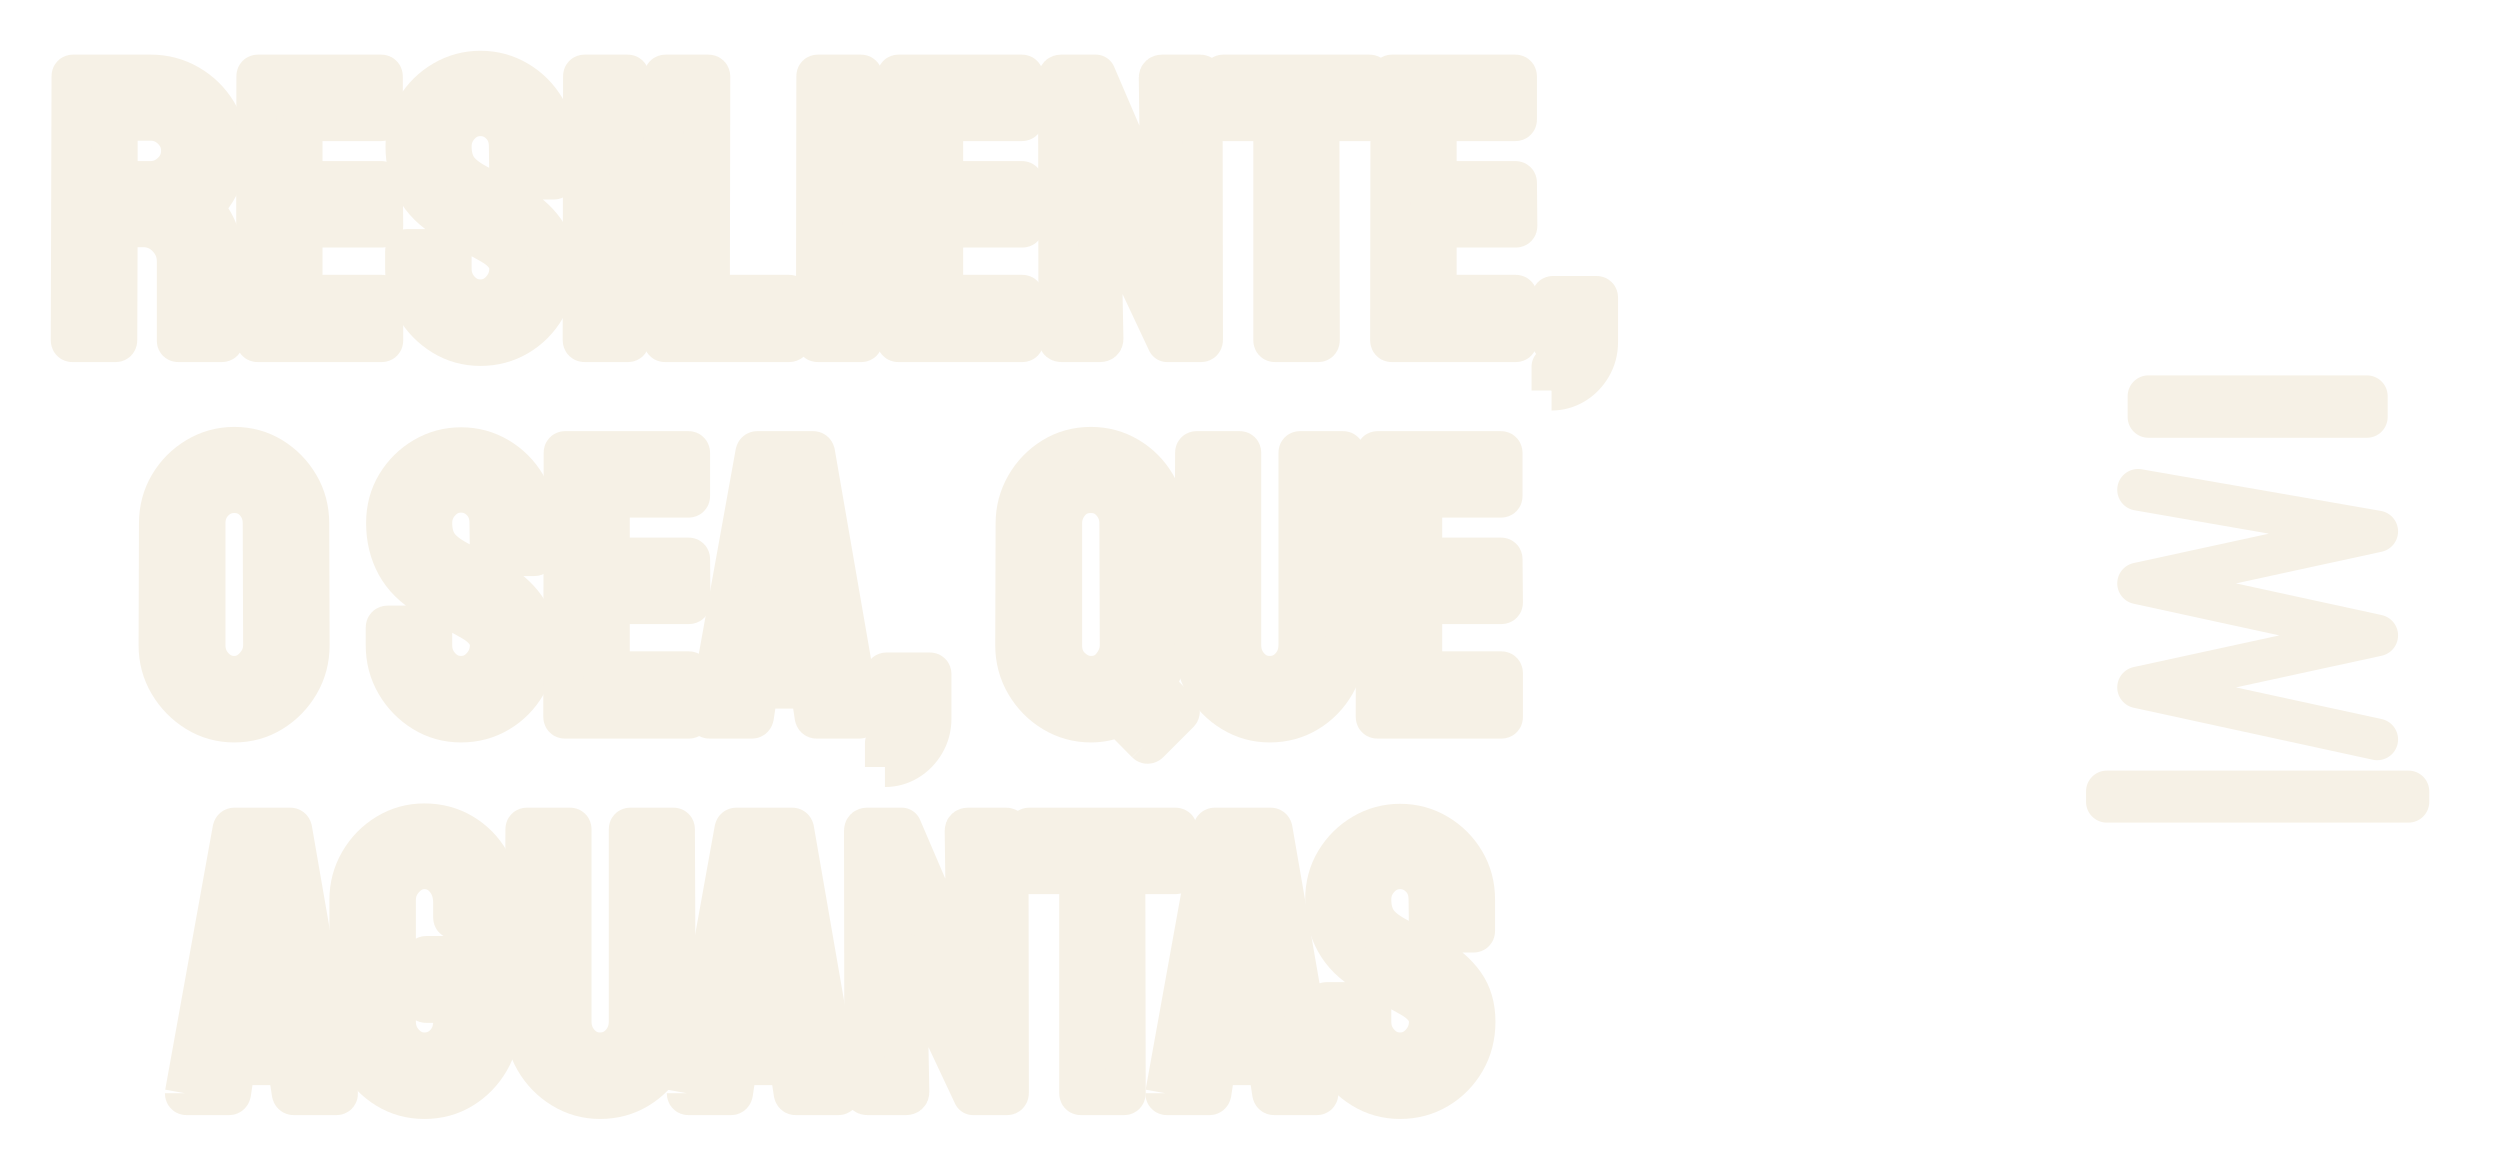
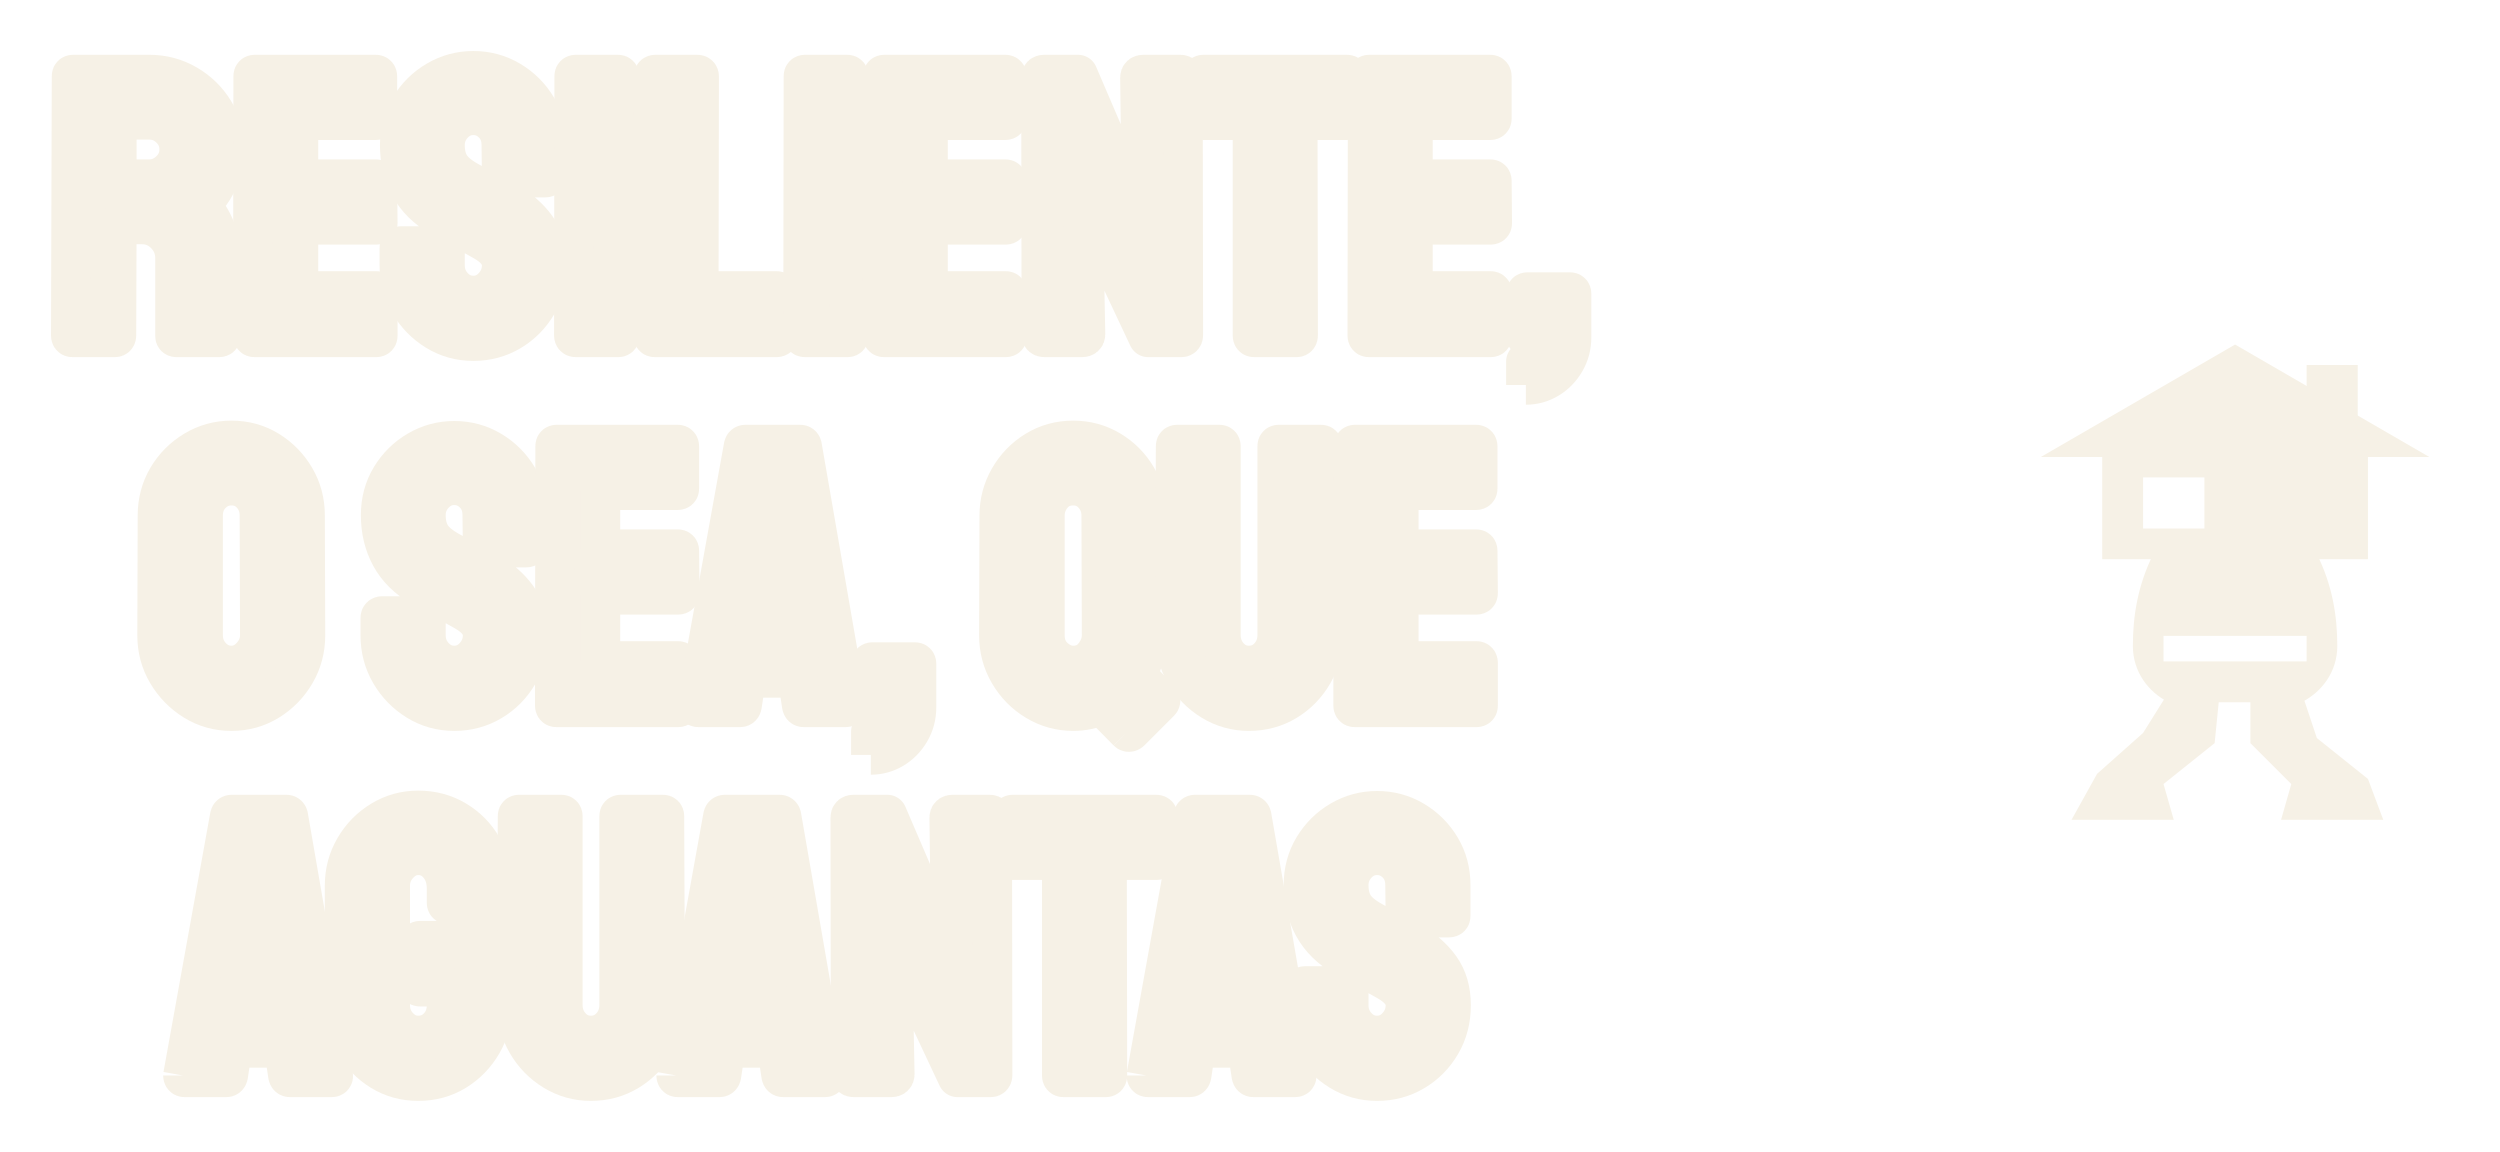
- <svg xmlns="http://www.w3.org/2000/svg" viewBox="339.48 161.82 480.72 224.92">
-   <path fill="#F6F1E6" stroke="#F6F1E6" stroke-width="7.69" stroke-linejoin="round" d="M361.733 227.6L353.382 227.6Q353.087 227.6 353.087 227.231L353.087 227.231L353.235 176.461Q353.235 176.166 353.53 176.166L353.53 176.166L368.458 176.166Q372.449 176.166 375.811 178.124Q379.173 180.082 381.169 183.371Q383.164 186.659 383.164 190.798L383.164 190.798Q383.164 193.532 382.351 195.712Q381.538 197.892 380.43 199.407Q379.321 200.922 378.434 201.661L378.434 201.661Q382.425 206.095 382.425 212.081L382.425 212.081L382.499 227.231Q382.499 227.6 382.129 227.6L382.129 227.6L373.779 227.6Q373.483 227.6 373.483 227.378L373.483 227.378L373.483 212.081Q373.483 209.421 371.599 207.462Q369.714 205.504 366.98 205.504L366.98 205.504L362.103 205.504L362.029 227.231Q362.029 227.6 361.733 227.6L361.733 227.6M362.103 185.034L362.103 196.636L368.458 196.636Q370.749 196.636 372.522 194.936Q374.296 193.236 374.296 190.798L374.296 190.798Q374.296 188.433 372.559 186.733Q370.823 185.034 368.458 185.034L368.458 185.034L362.103 185.034" />
-   <path fill="#F6F1E6" stroke="#F6F1E6" stroke-width="7.69" stroke-linejoin="round" d="M412.872 227.6L389.002 227.6Q388.707 227.6 388.707 227.231L388.707 227.231L388.78 176.461Q388.78 176.166 389.076 176.166L389.076 176.166L412.798 176.166Q413.094 176.166 413.094 176.535L413.094 176.535L413.094 184.812Q413.094 185.107 412.798 185.107L412.798 185.107L397.648 185.107L397.648 196.636L412.798 196.636Q413.094 196.636 413.094 196.931L413.094 196.931L413.167 205.282Q413.167 205.578 412.872 205.578L412.872 205.578L397.648 205.578L397.648 218.51L412.872 218.51Q413.167 218.51 413.167 218.88L413.167 218.88L413.167 227.304Q413.167 227.6 412.872 227.6L412.872 227.6" />
-   <path fill="#F6F1E6" stroke="#F6F1E6" stroke-width="7.69" stroke-linejoin="round" d="M431.864 228.339L431.864 228.339Q427.874 228.339 424.585 226.307Q421.296 224.274 419.338 220.912Q417.38 217.55 417.38 213.485L417.38 213.485L417.38 210.086Q417.38 209.716 417.749 209.716L417.749 209.716L426.026 209.716Q426.322 209.716 426.322 210.086L426.322 210.086L426.322 213.485Q426.322 215.924 427.947 217.66Q429.573 219.397 431.864 219.397L431.864 219.397Q434.155 219.397 435.781 217.623Q437.407 215.85 437.407 213.485L437.407 213.485Q437.407 210.751 433.859 208.755L433.859 208.755Q432.677 208.09 430.164 206.686Q427.652 205.282 425.435 204.026L425.435 204.026Q421.37 201.661 419.412 198.077Q417.454 194.493 417.454 189.985L417.454 189.985Q417.454 185.846 419.449 182.558Q421.444 179.269 424.733 177.348Q428.021 175.427 431.864 175.427L431.864 175.427Q435.781 175.427 439.069 177.385Q442.358 179.343 444.316 182.632Q446.275 185.92 446.275 189.985L446.275 189.985L446.275 196.045Q446.275 196.34 445.979 196.34L445.979 196.34L437.702 196.34Q437.407 196.34 437.407 196.045L437.407 196.045L437.333 189.985Q437.333 187.398 435.707 185.773Q434.081 184.147 431.864 184.147L431.864 184.147Q429.573 184.147 427.947 185.883Q426.322 187.62 426.322 189.985L426.322 189.985Q426.322 192.424 427.356 194.049Q428.391 195.675 431.125 197.153L431.125 197.153Q431.495 197.375 432.566 197.929Q433.638 198.483 434.894 199.185Q436.15 199.887 437.148 200.405Q438.146 200.922 438.367 201.07L438.367 201.07Q442.062 203.139 444.205 206.132Q446.349 209.125 446.349 213.485L446.349 213.485Q446.349 217.697 444.39 221.06Q442.432 224.422 439.143 226.381Q435.855 228.339 431.864 228.339" />
-   <path fill="#F6F1E6" stroke="#F6F1E6" stroke-width="7.69" stroke-linejoin="round" d="M460.242 227.6L451.891 227.6Q451.522 227.6 451.522 227.231L451.522 227.231L451.595 176.461Q451.595 176.166 451.891 176.166L451.891 176.166L460.168 176.166Q460.463 176.166 460.463 176.461L460.463 176.461L460.537 227.231Q460.537 227.6 460.242 227.6L460.242 227.6" />
-   <path fill="#F6F1E6" stroke="#F6F1E6" stroke-width="7.69" stroke-linejoin="round" d="M491.206 227.6L467.336 227.6Q467.041 227.6 467.041 227.231L467.041 227.231L467.114 176.535Q467.114 176.166 467.484 176.166L467.484 176.166L475.687 176.166Q476.056 176.166 476.056 176.535L476.056 176.535L475.982 218.51L491.206 218.51Q491.575 218.51 491.575 218.88L491.575 218.88L491.575 227.231Q491.575 227.6 491.206 227.6L491.206 227.6" />
-   <path fill="#F6F1E6" stroke="#F6F1E6" stroke-width="7.69" stroke-linejoin="round" d="M505.099 227.6L496.748 227.6Q496.379 227.6 496.379 227.231L496.379 227.231L496.453 176.461Q496.453 176.166 496.748 176.166L496.748 176.166L505.025 176.166Q505.321 176.166 505.321 176.461L505.321 176.461L505.395 227.231Q505.395 227.6 505.099 227.6L505.099 227.6" />
-   <path fill="#F6F1E6" stroke="#F6F1E6" stroke-width="7.69" stroke-linejoin="round" d="M536.063 227.6L512.193 227.6Q511.898 227.6 511.898 227.231L511.898 227.231L511.972 176.461Q511.972 176.166 512.267 176.166L512.267 176.166L535.989 176.166Q536.285 176.166 536.285 176.535L536.285 176.535L536.285 184.812Q536.285 185.107 535.989 185.107L535.989 185.107L520.84 185.107L520.84 196.636L535.989 196.636Q536.285 196.636 536.285 196.931L536.285 196.931L536.359 205.282Q536.359 205.578 536.063 205.578L536.063 205.578L520.84 205.578L520.84 218.51L536.063 218.51Q536.359 218.51 536.359 218.88L536.359 218.88L536.359 227.304Q536.359 227.6 536.063 227.6L536.063 227.6" />
-   <path fill="#F6F1E6" stroke="#F6F1E6" stroke-width="7.69" stroke-linejoin="round" d="M550.991 227.6L543.601 227.6Q543.01 227.6 543.01 227.083L543.01 227.083L542.936 176.757Q542.936 176.166 543.527 176.166L543.527 176.166L550.178 176.166L562.667 205.282L562.298 176.757Q562.298 176.166 562.963 176.166L562.963 176.166L570.279 176.166Q570.722 176.166 570.722 176.757L570.722 176.757L570.796 227.157Q570.796 227.6 570.427 227.6L570.427 227.6L563.923 227.6L551.139 200.405L551.656 227.009Q551.656 227.6 550.991 227.6L550.991 227.6" />
-   <path fill="#F6F1E6" stroke="#F6F1E6" stroke-width="7.69" stroke-linejoin="round" d="M592.966 227.6L584.615 227.6Q584.32 227.6 584.32 227.231L584.32 227.231L584.32 185.107L574.713 185.107Q574.343 185.107 574.343 184.738L574.343 184.738L574.417 176.461Q574.417 176.166 574.713 176.166L574.713 176.166L602.795 176.166Q603.164 176.166 603.164 176.461L603.164 176.461L603.164 184.738Q603.164 185.107 602.869 185.107L602.869 185.107L593.188 185.107L593.262 227.231Q593.262 227.6 592.966 227.6L592.966 227.6" />
-   <path fill="#F6F1E6" stroke="#F6F1E6" stroke-width="7.69" stroke-linejoin="round" d="M630.951 227.6L607.081 227.6Q606.785 227.6 606.785 227.231L606.785 227.231L606.859 176.461Q606.859 176.166 607.155 176.166L607.155 176.166L630.877 176.166Q631.172 176.166 631.172 176.535L631.172 176.535L631.172 184.812Q631.172 185.107 630.877 185.107L630.877 185.107L615.727 185.107L615.727 196.636L630.877 196.636Q631.172 196.636 631.172 196.931L631.172 196.931L631.246 205.282Q631.246 205.578 630.951 205.578L630.951 205.578L615.727 205.578L615.727 218.51L630.951 218.51Q631.246 218.51 631.246 218.88L631.246 218.88L631.246 227.304Q631.246 227.6 630.951 227.6L630.951 227.6" />
-   <path fill="#F6F1E6" stroke="#F6F1E6" stroke-width="7.69" stroke-linejoin="round" d="M637.823 236.911L637.823 236.911L637.823 232.33Q639.671 232.33 640.964 230.925Q642.257 229.521 642.257 227.6L642.257 227.6L638.119 227.6Q637.823 227.6 637.823 227.304L637.823 227.304L637.823 219.028Q637.823 218.732 638.119 218.732L638.119 218.732L646.47 218.732Q646.765 218.732 646.765 219.028L646.765 219.028L646.765 227.6Q646.765 230.186 645.509 232.33Q644.253 234.473 642.221 235.692Q640.188 236.911 637.823 236.911" />
-   <path fill="#F6F1E6" stroke="#F6F1E6" stroke-width="7.69" stroke-linejoin="round" d="M384.531 300.739L384.531 300.739Q380.541 300.739 377.252 298.707Q373.964 296.675 371.968 293.312Q369.973 289.95 369.973 285.885L369.973 285.885L370.047 262.459Q370.047 258.394 372.005 255.069Q373.964 251.743 377.289 249.748Q380.615 247.753 384.531 247.753L384.531 247.753Q388.522 247.753 391.773 249.748Q395.025 251.743 396.983 255.069Q398.942 258.394 398.942 262.459L398.942 262.459L399.016 285.885Q399.016 289.95 397.057 293.312Q395.099 296.675 391.81 298.707Q388.522 300.739 384.531 300.739M384.531 291.797L384.531 291.797Q386.748 291.797 388.411 289.987Q390.074 288.176 390.074 285.885L390.074 285.885L390 262.459Q390 260.02 388.448 258.32Q386.896 256.621 384.531 256.621L384.531 256.621Q382.24 256.621 380.615 258.283Q378.989 259.946 378.989 262.459L378.989 262.459L378.989 285.885Q378.989 288.324 380.615 290.06Q382.24 291.797 384.531 291.797" />
-   <path fill="#F6F1E6" stroke="#F6F1E6" stroke-width="7.69" stroke-linejoin="round" d="M428.132 300.739L428.132 300.739Q424.142 300.739 420.853 298.707Q417.565 296.675 415.606 293.312Q413.648 289.95 413.648 285.885L413.648 285.885L413.648 282.486Q413.648 282.116 414.017 282.116L414.017 282.116L422.294 282.116Q422.59 282.116 422.59 282.486L422.59 282.486L422.59 285.885Q422.59 288.324 424.216 290.06Q425.841 291.797 428.132 291.797L428.132 291.797Q430.423 291.797 432.049 290.024Q433.675 288.25 433.675 285.885L433.675 285.885Q433.675 283.151 430.128 281.156L430.128 281.156Q428.945 280.49 426.433 279.086Q423.92 277.682 421.703 276.426L421.703 276.426Q417.638 274.061 415.68 270.477Q413.722 266.893 413.722 262.385L413.722 262.385Q413.722 258.246 415.717 254.958Q417.712 251.669 421.001 249.748Q424.289 247.827 428.132 247.827L428.132 247.827Q432.049 247.827 435.338 249.785Q438.626 251.743 440.584 255.032Q442.543 258.32 442.543 262.385L442.543 262.385L442.543 268.445Q442.543 268.74 442.247 268.74L442.247 268.74L433.97 268.74Q433.675 268.74 433.675 268.445L433.675 268.445L433.601 262.385Q433.601 259.798 431.975 258.173Q430.349 256.547 428.132 256.547L428.132 256.547Q425.841 256.547 424.216 258.283Q422.59 260.02 422.59 262.385L422.59 262.385Q422.59 264.824 423.624 266.449Q424.659 268.075 427.393 269.553L427.393 269.553Q427.763 269.775 428.834 270.329Q429.906 270.883 431.162 271.585Q432.418 272.288 433.416 272.805Q434.414 273.322 434.635 273.47L434.635 273.47Q438.33 275.539 440.474 278.532Q442.617 281.525 442.617 285.885L442.617 285.885Q442.617 290.097 440.658 293.46Q438.7 296.822 435.411 298.781Q432.123 300.739 428.132 300.739" />
-   <path fill="#F6F1E6" stroke="#F6F1E6" stroke-width="7.69" stroke-linejoin="round" d="M471.955 300L448.085 300Q447.79 300 447.79 299.63L447.79 299.63L447.864 248.861Q447.864 248.566 448.159 248.566L448.159 248.566L471.881 248.566Q472.177 248.566 472.177 248.935L472.177 248.935L472.177 257.212Q472.177 257.507 471.881 257.507L471.881 257.507L456.732 257.507L456.732 269.036L471.881 269.036Q472.177 269.036 472.177 269.332L472.177 269.332L472.251 277.682Q472.251 277.978 471.955 277.978L471.955 277.978L456.732 277.978L456.732 290.91L471.955 290.91Q472.251 290.91 472.251 291.28L472.251 291.28L472.251 299.704Q472.251 300 471.955 300L471.955 300" />
-   <path fill="#F6F1E6" stroke="#F6F1E6" stroke-width="7.69" stroke-linejoin="round" d="M475.576 299.63L475.576 299.63L484.74 248.861Q484.814 248.566 485.109 248.566L485.109 248.566L495.825 248.566Q496.12 248.566 496.194 248.861L496.194 248.861L504.988 299.63Q505.062 300 504.693 300L504.693 300L496.49 300Q496.194 300 496.12 299.63L496.12 299.63L495.307 294.236L485.257 294.236L484.444 299.63Q484.37 300 484.075 300L484.075 300L475.872 300Q475.576 300 475.576 299.63M490.06 265.563L486.735 286.329L493.829 286.329L490.799 265.563L490.356 262.828L490.06 265.563" />
-   <path fill="#F6F1E6" stroke="#F6F1E6" stroke-width="7.69" stroke-linejoin="round" d="M509.644 309.311L509.644 309.311L509.644 304.73Q511.491 304.73 512.785 303.325Q514.078 301.921 514.078 300L514.078 300L509.94 300Q509.644 300 509.644 299.704L509.644 299.704L509.644 291.428Q509.644 291.132 509.94 291.132L509.94 291.132L518.29 291.132Q518.586 291.132 518.586 291.428L518.586 291.428L518.586 300Q518.586 302.587 517.33 304.73Q516.073 306.873 514.041 308.092Q512.009 309.311 509.644 309.311" />
-   <path fill="#F6F1E6" stroke="#F6F1E6" stroke-width="7.69" stroke-linejoin="round" d="M559.896 304.73L559.896 304.73L554.797 299.557Q552.136 300.739 549.254 300.739L549.254 300.739Q545.338 300.739 542.012 298.744Q538.687 296.748 536.691 293.349Q534.696 289.95 534.696 285.885L534.696 285.885L534.77 262.459Q534.77 258.542 536.691 255.18Q538.613 251.817 541.901 249.785Q545.19 247.753 549.254 247.753L549.254 247.753Q553.171 247.753 556.46 249.711Q559.748 251.669 561.707 254.995Q563.665 258.32 563.665 262.459L563.665 262.459L563.739 285.885Q563.739 288.028 563.148 290.024Q562.556 292.019 561.596 293.719L561.596 293.719L566.177 298.374Q566.473 298.67 566.251 298.892L566.251 298.892L560.413 304.73Q560.118 304.951 559.896 304.73M549.254 291.797L549.254 291.797Q551.767 291.797 553.282 289.913Q554.797 288.028 554.797 285.885L554.797 285.885L554.723 262.459Q554.723 260.094 553.171 258.357Q551.619 256.621 549.254 256.621L549.254 256.621Q546.742 256.621 545.227 258.394Q543.712 260.168 543.712 262.459L543.712 262.459L543.712 285.885Q543.712 288.546 545.448 290.171Q547.185 291.797 549.254 291.797" />
-   <path fill="#F6F1E6" stroke="#F6F1E6" stroke-width="7.69" stroke-linejoin="round" d="M583.618 300.739L583.618 300.739Q579.701 300.739 576.376 298.707Q573.05 296.675 571.092 293.275Q569.133 289.876 569.133 285.811L569.133 285.811L569.281 248.861Q569.281 248.566 569.577 248.566L569.577 248.566L577.854 248.566Q578.149 248.566 578.149 248.861L578.149 248.861L578.149 285.811Q578.149 288.324 579.738 290.06Q581.327 291.797 583.618 291.797L583.618 291.797Q585.983 291.797 587.572 290.06Q589.16 288.324 589.16 285.811L589.16 285.811L589.16 248.861Q589.16 248.566 589.456 248.566L589.456 248.566L597.733 248.566Q598.028 248.566 598.028 248.861L598.028 248.861L598.176 285.811Q598.176 289.95 596.218 293.349Q594.259 296.748 590.971 298.744Q587.682 300.739 583.618 300.739" />
-   <path fill="#F6F1E6" stroke="#F6F1E6" stroke-width="7.69" stroke-linejoin="round" d="M628.18 300L604.31 300Q604.014 300 604.014 299.63L604.014 299.63L604.088 248.861Q604.088 248.566 604.384 248.566L604.384 248.566L628.106 248.566Q628.401 248.566 628.401 248.935L628.401 248.935L628.401 257.212Q628.401 257.507 628.106 257.507L628.106 257.507L612.956 257.507L612.956 269.036L628.106 269.036Q628.401 269.036 628.401 269.332L628.401 269.332L628.475 277.682Q628.475 277.978 628.18 277.978L628.18 277.978L612.956 277.978L612.956 290.91L628.18 290.91Q628.475 290.91 628.475 291.28L628.475 291.28L628.475 299.704Q628.475 300 628.18 300L628.18 300" />
-   <path fill="#F6F1E6" stroke="#F6F1E6" stroke-width="7.69" stroke-linejoin="round" d="M375.035 372.03L375.035 372.03L384.199 321.261Q384.273 320.966 384.568 320.966L384.568 320.966L395.284 320.966Q395.579 320.966 395.653 321.261L395.653 321.261L404.447 372.03Q404.521 372.4 404.152 372.4L404.152 372.4L395.949 372.4Q395.653 372.4 395.579 372.03L395.579 372.03L394.766 366.636L384.716 366.636L383.903 372.03Q383.829 372.4 383.534 372.4L383.534 372.4L375.331 372.4Q375.035 372.4 375.035 372.03M389.519 337.963L386.194 358.728L393.288 358.728L390.259 337.963L389.815 335.228L389.519 337.963" />
-   <path fill="#F6F1E6" stroke="#F6F1E6" stroke-width="7.69" stroke-linejoin="round" d="M421.075 373.139L421.075 373.139Q417.084 373.139 413.833 371.144Q410.581 369.148 408.623 365.786Q406.664 362.423 406.664 358.285L406.664 358.285L406.664 334.859Q406.664 330.868 408.623 327.506Q410.581 324.143 413.87 322.148Q417.158 320.153 421.075 320.153L421.075 320.153Q425.139 320.153 428.428 322.111Q431.716 324.069 433.638 327.395Q435.559 330.72 435.559 334.859L435.559 334.859L435.559 338.258Q435.559 338.554 435.19 338.554L435.19 338.554L426.913 338.554Q426.617 338.554 426.617 338.258L426.617 338.258L426.617 335.45Q426.617 332.642 425.028 330.794Q423.44 328.947 421.075 328.947L421.075 328.947Q418.932 328.947 417.269 330.72Q415.606 332.494 415.606 334.859L415.606 334.859L415.606 358.285Q415.606 360.724 417.232 362.46Q418.858 364.197 421.075 364.197L421.075 364.197Q423.44 364.197 425.028 362.497Q426.617 360.798 426.617 358.285L426.617 358.285L426.617 354.664L421.444 354.664Q421.075 354.664 421.075 354.294L421.075 354.294L421.075 346.018Q421.075 345.648 421.444 345.648L421.444 345.648L435.264 345.648Q435.559 345.648 435.559 346.018L435.559 346.018L435.559 358.285Q435.559 362.423 433.601 365.786Q431.642 369.148 428.391 371.144Q425.139 373.139 421.075 373.139" />
-   <path fill="#F6F1E6" stroke="#F6F1E6" stroke-width="7.69" stroke-linejoin="round" d="M454.847 373.139L454.847 373.139Q450.93 373.139 447.605 371.107Q444.279 369.075 442.321 365.675Q440.363 362.276 440.363 358.211L440.363 358.211L440.51 321.261Q440.51 320.966 440.806 320.966L440.806 320.966L449.083 320.966Q449.378 320.966 449.378 321.261L449.378 321.261L449.378 358.211Q449.378 360.724 450.967 362.46Q452.556 364.197 454.847 364.197L454.847 364.197Q457.212 364.197 458.801 362.46Q460.39 360.724 460.39 358.211L460.39 358.211L460.39 321.261Q460.39 320.966 460.685 320.966L460.685 320.966L468.962 320.966Q469.258 320.966 469.258 321.261L469.258 321.261L469.405 358.211Q469.405 362.35 467.447 365.749Q465.489 369.148 462.2 371.144Q458.912 373.139 454.847 373.139" />
-   <path fill="#F6F1E6" stroke="#F6F1E6" stroke-width="7.69" stroke-linejoin="round" d="M471.549 372.03L471.549 372.03L480.712 321.261Q480.786 320.966 481.082 320.966L481.082 320.966L491.797 320.966Q492.093 320.966 492.167 321.261L492.167 321.261L500.961 372.03Q501.035 372.4 500.665 372.4L500.665 372.4L492.462 372.4Q492.167 372.4 492.093 372.03L492.093 372.03L491.28 366.636L481.229 366.636L480.417 372.03Q480.343 372.4 480.047 372.4L480.047 372.4L471.844 372.4Q471.549 372.4 471.549 372.03M486.033 337.963L482.707 358.728L489.802 358.728L486.772 337.963L486.329 335.228L486.033 337.963" />
-   <path fill="#F6F1E6" stroke="#F6F1E6" stroke-width="7.69" stroke-linejoin="round" d="M513.672 372.4L506.282 372.4Q505.69 372.4 505.69 371.883L505.69 371.883L505.616 321.557Q505.616 320.966 506.208 320.966L506.208 320.966L512.859 320.966L525.348 350.082L524.978 321.557Q524.978 320.966 525.643 320.966L525.643 320.966L532.959 320.966Q533.403 320.966 533.403 321.557L533.403 321.557L533.477 371.957Q533.477 372.4 533.107 372.4L533.107 372.4L526.604 372.4L513.819 345.205L514.337 371.809Q514.337 372.4 513.672 372.4L513.672 372.4" />
-   <path fill="#F6F1E6" stroke="#F6F1E6" stroke-width="7.69" stroke-linejoin="round" d="M555.647 372.4L547.296 372.4Q547 372.4 547 372.03L547 372.03L547 329.907L537.393 329.907Q537.024 329.907 537.024 329.538L537.024 329.538L537.098 321.261Q537.098 320.966 537.393 320.966L537.393 320.966L565.475 320.966Q565.845 320.966 565.845 321.261L565.845 321.261L565.845 329.538Q565.845 329.907 565.549 329.907L565.549 329.907L555.868 329.907L555.942 372.03Q555.942 372.4 555.647 372.4L555.647 372.4" />
-   <path fill="#F6F1E6" stroke="#F6F1E6" stroke-width="7.69" stroke-linejoin="round" d="M563.554 372.03L563.554 372.03L572.718 321.261Q572.791 320.966 573.087 320.966L573.087 320.966L583.803 320.966Q584.098 320.966 584.172 321.261L584.172 321.261L592.966 372.03Q593.04 372.4 592.671 372.4L592.671 372.4L584.468 372.4Q584.172 372.4 584.098 372.03L584.098 372.03L583.285 366.636L573.235 366.636L572.422 372.03Q572.348 372.4 572.053 372.4L572.053 372.4L563.85 372.4Q563.554 372.4 563.554 372.03M578.038 337.963L574.713 358.728L581.807 358.728L578.777 337.963L578.334 335.228L578.038 337.963" />
-   <path fill="#F6F1E6" stroke="#F6F1E6" stroke-width="7.69" stroke-linejoin="round" d="M608.707 373.139L608.707 373.139Q604.716 373.139 601.428 371.107Q598.139 369.075 596.181 365.712Q594.222 362.35 594.222 358.285L594.222 358.285L594.222 354.886Q594.222 354.516 594.592 354.516L594.592 354.516L602.869 354.516Q603.164 354.516 603.164 354.886L603.164 354.886L603.164 358.285Q603.164 360.724 604.79 362.46Q606.416 364.197 608.707 364.197L608.707 364.197Q610.998 364.197 612.624 362.423Q614.249 360.65 614.249 358.285L614.249 358.285Q614.249 355.551 610.702 353.555L610.702 353.555Q609.52 352.89 607.007 351.486Q604.495 350.082 602.278 348.826L602.278 348.826Q598.213 346.461 596.255 342.877Q594.296 339.293 594.296 334.785L594.296 334.785Q594.296 330.646 596.292 327.358Q598.287 324.069 601.576 322.148Q604.864 320.227 608.707 320.227L608.707 320.227Q612.624 320.227 615.912 322.185Q619.201 324.143 621.159 327.432Q623.117 330.72 623.117 334.785L623.117 334.785L623.117 340.845Q623.117 341.14 622.822 341.14L622.822 341.14L614.545 341.14Q614.249 341.14 614.249 340.845L614.249 340.845L614.176 334.785Q614.176 332.198 612.55 330.573Q610.924 328.947 608.707 328.947L608.707 328.947Q606.416 328.947 604.79 330.683Q603.164 332.42 603.164 334.785L603.164 334.785Q603.164 337.224 604.199 338.849Q605.234 340.475 607.968 341.953L607.968 341.953Q608.337 342.175 609.409 342.729Q610.481 343.283 611.737 343.985Q612.993 344.688 613.991 345.205Q614.988 345.722 615.21 345.87L615.21 345.87Q618.905 347.939 621.048 350.932Q623.191 353.925 623.191 358.285L623.191 358.285Q623.191 362.497 621.233 365.86Q619.275 369.222 615.986 371.181Q612.697 373.139 608.707 373.139" />
-   <g transform="translate(734.6 232.0)">
-     <rect x="14" y="2" width="50" height="12" rx="4" fill="#F6F1E6" />
-     <g fill="none" stroke="#F6F1E6" stroke-width="8" stroke-linecap="round">
-       <path d="M16 24 l46 8 M62 32 l-46 10 M16 42 l46 10 M62 52 l-46 10 M16 62 l46 10" />
-     </g>
-     <rect x="6" y="78" width="66" height="10" rx="4" fill="#F6F1E6" />
+ <svg xmlns="http://www.w3.org/2000/svg" viewBox="339.24 161.58 489.2 225.4">
+   <path fill="#F6F1E6" stroke="#F6F1E6" stroke-width="7.73" stroke-linejoin="round" d="M361.733 227.6L353.382 227.6Q353.087 227.6 353.087 227.231L353.087 227.231L353.235 176.461Q353.235 176.166 353.53 176.166L353.53 176.166L368.458 176.166Q372.449 176.166 375.811 178.124Q379.173 180.082 381.169 183.371Q383.164 186.659 383.164 190.798L383.164 190.798Q383.164 193.532 382.351 195.712Q381.538 197.892 380.43 199.407Q379.321 200.922 378.434 201.661L378.434 201.661Q382.425 206.095 382.425 212.081L382.425 212.081L382.499 227.231Q382.499 227.6 382.129 227.6L382.129 227.6L373.779 227.6Q373.483 227.6 373.483 227.378L373.483 227.378L373.483 212.081Q373.483 209.421 371.599 207.462Q369.714 205.504 366.98 205.504L366.98 205.504L362.103 205.504L362.029 227.231Q362.029 227.6 361.733 227.6L361.733 227.6M362.103 185.034L362.103 196.636L368.458 196.636Q370.749 196.636 372.522 194.936Q374.296 193.236 374.296 190.798L374.296 190.798Q374.296 188.433 372.559 186.733Q370.823 185.034 368.458 185.034L368.458 185.034L362.103 185.034" />
+   <path fill="#F6F1E6" stroke="#F6F1E6" stroke-width="7.73" stroke-linejoin="round" d="M412.872 227.6L389.002 227.6Q388.707 227.6 388.707 227.231L388.707 227.231L388.78 176.461Q388.78 176.166 389.076 176.166L389.076 176.166L412.798 176.166Q413.094 176.166 413.094 176.535L413.094 176.535L413.094 184.812Q413.094 185.107 412.798 185.107L412.798 185.107L397.648 185.107L397.648 196.636L412.798 196.636Q413.094 196.636 413.094 196.931L413.094 196.931L413.167 205.282Q413.167 205.578 412.872 205.578L412.872 205.578L397.648 205.578L397.648 218.51L412.872 218.51Q413.167 218.51 413.167 218.88L413.167 218.88L413.167 227.304Q413.167 227.6 412.872 227.6L412.872 227.6" />
+   <path fill="#F6F1E6" stroke="#F6F1E6" stroke-width="7.73" stroke-linejoin="round" d="M431.864 228.339L431.864 228.339Q427.874 228.339 424.585 226.307Q421.296 224.274 419.338 220.912Q417.38 217.55 417.38 213.485L417.38 213.485L417.38 210.086Q417.38 209.716 417.749 209.716L417.749 209.716L426.026 209.716Q426.322 209.716 426.322 210.086L426.322 210.086L426.322 213.485Q426.322 215.924 427.947 217.66Q429.573 219.397 431.864 219.397L431.864 219.397Q434.155 219.397 435.781 217.623Q437.407 215.85 437.407 213.485L437.407 213.485Q437.407 210.751 433.859 208.755L433.859 208.755Q432.677 208.09 430.164 206.686Q427.652 205.282 425.435 204.026L425.435 204.026Q421.37 201.661 419.412 198.077Q417.454 194.493 417.454 189.985L417.454 189.985Q417.454 185.846 419.449 182.558Q421.444 179.269 424.733 177.348Q428.021 175.427 431.864 175.427L431.864 175.427Q435.781 175.427 439.069 177.385Q442.358 179.343 444.316 182.632Q446.275 185.92 446.275 189.985L446.275 189.985L446.275 196.045Q446.275 196.34 445.979 196.34L445.979 196.34L437.702 196.34Q437.407 196.34 437.407 196.045L437.407 196.045L437.333 189.985Q437.333 187.398 435.707 185.773Q434.081 184.147 431.864 184.147L431.864 184.147Q429.573 184.147 427.947 185.883Q426.322 187.62 426.322 189.985L426.322 189.985Q426.322 192.424 427.356 194.049Q428.391 195.675 431.125 197.153L431.125 197.153Q431.495 197.375 432.566 197.929Q433.638 198.483 434.894 199.185Q436.15 199.887 437.148 200.405Q438.146 200.922 438.367 201.07L438.367 201.07Q442.062 203.139 444.205 206.132Q446.349 209.125 446.349 213.485L446.349 213.485Q446.349 217.697 444.39 221.06Q442.432 224.422 439.143 226.381Q435.855 228.339 431.864 228.339" />
+   <path fill="#F6F1E6" stroke="#F6F1E6" stroke-width="7.73" stroke-linejoin="round" d="M460.242 227.6L451.891 227.6Q451.522 227.6 451.522 227.231L451.522 227.231L451.595 176.461Q451.595 176.166 451.891 176.166L451.891 176.166L460.168 176.166Q460.463 176.166 460.463 176.461L460.463 176.461L460.537 227.231Q460.537 227.6 460.242 227.6L460.242 227.6" />
+   <path fill="#F6F1E6" stroke="#F6F1E6" stroke-width="7.73" stroke-linejoin="round" d="M491.206 227.6L467.336 227.6Q467.041 227.6 467.041 227.231L467.041 227.231L467.114 176.535Q467.114 176.166 467.484 176.166L467.484 176.166L475.687 176.166Q476.056 176.166 476.056 176.535L476.056 176.535L475.982 218.51L491.206 218.51Q491.575 218.51 491.575 218.88L491.575 218.88L491.575 227.231Q491.575 227.6 491.206 227.6L491.206 227.6" />
+   <path fill="#F6F1E6" stroke="#F6F1E6" stroke-width="7.73" stroke-linejoin="round" d="M505.099 227.6L496.748 227.6Q496.379 227.6 496.379 227.231L496.379 227.231L496.453 176.461Q496.453 176.166 496.748 176.166L496.748 176.166L505.025 176.166Q505.321 176.166 505.321 176.461L505.321 176.461L505.395 227.231Q505.395 227.6 505.099 227.6L505.099 227.6" />
+   <path fill="#F6F1E6" stroke="#F6F1E6" stroke-width="7.73" stroke-linejoin="round" d="M536.063 227.6L512.193 227.6Q511.898 227.6 511.898 227.231L511.898 227.231L511.972 176.461Q511.972 176.166 512.267 176.166L512.267 176.166L535.989 176.166Q536.285 176.166 536.285 176.535L536.285 176.535L536.285 184.812Q536.285 185.107 535.989 185.107L535.989 185.107L520.84 185.107L520.84 196.636L535.989 196.636Q536.285 196.636 536.285 196.931L536.285 196.931L536.359 205.282Q536.359 205.578 536.063 205.578L536.063 205.578L520.84 205.578L520.84 218.51L536.063 218.51Q536.359 218.51 536.359 218.88L536.359 218.88L536.359 227.304Q536.359 227.6 536.063 227.6L536.063 227.6" />
+   <path fill="#F6F1E6" stroke="#F6F1E6" stroke-width="7.73" stroke-linejoin="round" d="M550.991 227.6L543.601 227.6Q543.01 227.6 543.01 227.083L543.01 227.083L542.936 176.757Q542.936 176.166 543.527 176.166L543.527 176.166L550.178 176.166L562.667 205.282L562.298 176.757Q562.298 176.166 562.963 176.166L562.963 176.166L570.279 176.166Q570.722 176.166 570.722 176.757L570.722 176.757L570.796 227.157Q570.796 227.6 570.427 227.6L570.427 227.6L563.923 227.6L551.139 200.405L551.656 227.009Q551.656 227.6 550.991 227.6L550.991 227.6" />
+   <path fill="#F6F1E6" stroke="#F6F1E6" stroke-width="7.73" stroke-linejoin="round" d="M592.966 227.6L584.615 227.6Q584.32 227.6 584.32 227.231L584.32 227.231L584.32 185.107L574.713 185.107Q574.343 185.107 574.343 184.738L574.343 184.738L574.417 176.461Q574.417 176.166 574.713 176.166L574.713 176.166L602.795 176.166Q603.164 176.166 603.164 176.461L603.164 176.461L603.164 184.738Q603.164 185.107 602.869 185.107L602.869 185.107L593.188 185.107L593.262 227.231Q593.262 227.6 592.966 227.6L592.966 227.6" />
+   <path fill="#F6F1E6" stroke="#F6F1E6" stroke-width="7.73" stroke-linejoin="round" d="M630.951 227.6L607.081 227.6Q606.785 227.6 606.785 227.231L606.785 227.231L606.859 176.461Q606.859 176.166 607.155 176.166L607.155 176.166L630.877 176.166Q631.172 176.166 631.172 176.535L631.172 176.535L631.172 184.812Q631.172 185.107 630.877 185.107L630.877 185.107L615.727 185.107L615.727 196.636L630.877 196.636Q631.172 196.636 631.172 196.931L631.172 196.931L631.246 205.282Q631.246 205.578 630.951 205.578L630.951 205.578L615.727 205.578L615.727 218.51L630.951 218.51Q631.246 218.51 631.246 218.88L631.246 218.88L631.246 227.304Q631.246 227.6 630.951 227.6L630.951 227.6" />
+   <path fill="#F6F1E6" stroke="#F6F1E6" stroke-width="7.73" stroke-linejoin="round" d="M637.823 236.911L637.823 236.911L637.823 232.33Q639.671 232.33 640.964 230.925Q642.257 229.521 642.257 227.6L642.257 227.6L638.119 227.6Q637.823 227.6 637.823 227.304L637.823 227.304L637.823 219.028Q637.823 218.732 638.119 218.732L638.119 218.732L646.47 218.732Q646.765 218.732 646.765 219.028L646.765 219.028L646.765 227.6Q646.765 230.186 645.509 232.33Q644.253 234.473 642.221 235.692Q640.188 236.911 637.823 236.911" />
+   <path fill="#F6F1E6" stroke="#F6F1E6" stroke-width="7.73" stroke-linejoin="round" d="M384.531 300.739L384.531 300.739Q380.541 300.739 377.252 298.707Q373.964 296.675 371.968 293.312Q369.973 289.95 369.973 285.885L369.973 285.885L370.047 262.459Q370.047 258.394 372.005 255.069Q373.964 251.743 377.289 249.748Q380.615 247.753 384.531 247.753L384.531 247.753Q388.522 247.753 391.773 249.748Q395.025 251.743 396.983 255.069Q398.942 258.394 398.942 262.459L398.942 262.459L399.016 285.885Q399.016 289.95 397.057 293.312Q395.099 296.675 391.81 298.707Q388.522 300.739 384.531 300.739M384.531 291.797L384.531 291.797Q386.748 291.797 388.411 289.987Q390.074 288.176 390.074 285.885L390.074 285.885L390 262.459Q390 260.02 388.448 258.32Q386.896 256.621 384.531 256.621L384.531 256.621Q382.24 256.621 380.615 258.283Q378.989 259.946 378.989 262.459L378.989 262.459L378.989 285.885Q378.989 288.324 380.615 290.06Q382.24 291.797 384.531 291.797" />
+   <path fill="#F6F1E6" stroke="#F6F1E6" stroke-width="7.73" stroke-linejoin="round" d="M428.132 300.739L428.132 300.739Q424.142 300.739 420.853 298.707Q417.565 296.675 415.606 293.312Q413.648 289.95 413.648 285.885L413.648 285.885L413.648 282.486Q413.648 282.116 414.017 282.116L414.017 282.116L422.294 282.116Q422.59 282.116 422.59 282.486L422.59 282.486L422.59 285.885Q422.59 288.324 424.216 290.06Q425.841 291.797 428.132 291.797L428.132 291.797Q430.423 291.797 432.049 290.024Q433.675 288.25 433.675 285.885L433.675 285.885Q433.675 283.151 430.128 281.156L430.128 281.156Q428.945 280.49 426.433 279.086Q423.92 277.682 421.703 276.426L421.703 276.426Q417.638 274.061 415.68 270.477Q413.722 266.893 413.722 262.385L413.722 262.385Q413.722 258.246 415.717 254.958Q417.712 251.669 421.001 249.748Q424.289 247.827 428.132 247.827L428.132 247.827Q432.049 247.827 435.338 249.785Q438.626 251.743 440.584 255.032Q442.543 258.32 442.543 262.385L442.543 262.385L442.543 268.445Q442.543 268.74 442.247 268.74L442.247 268.74L433.97 268.74Q433.675 268.74 433.675 268.445L433.675 268.445L433.601 262.385Q433.601 259.798 431.975 258.173Q430.349 256.547 428.132 256.547L428.132 256.547Q425.841 256.547 424.216 258.283Q422.59 260.02 422.59 262.385L422.59 262.385Q422.59 264.824 423.624 266.449Q424.659 268.075 427.393 269.553L427.393 269.553Q427.763 269.775 428.834 270.329Q429.906 270.883 431.162 271.585Q432.418 272.288 433.416 272.805Q434.414 273.322 434.635 273.47L434.635 273.47Q438.33 275.539 440.474 278.532Q442.617 281.525 442.617 285.885L442.617 285.885Q442.617 290.097 440.658 293.46Q438.7 296.822 435.411 298.781Q432.123 300.739 428.132 300.739" />
+   <path fill="#F6F1E6" stroke="#F6F1E6" stroke-width="7.73" stroke-linejoin="round" d="M471.955 300L448.085 300Q447.79 300 447.79 299.63L447.79 299.63L447.864 248.861Q447.864 248.566 448.159 248.566L448.159 248.566L471.881 248.566Q472.177 248.566 472.177 248.935L472.177 248.935L472.177 257.212Q472.177 257.507 471.881 257.507L471.881 257.507L456.732 257.507L456.732 269.036L471.881 269.036Q472.177 269.036 472.177 269.332L472.177 269.332L472.251 277.682Q472.251 277.978 471.955 277.978L471.955 277.978L456.732 277.978L456.732 290.91L471.955 290.91Q472.251 290.91 472.251 291.28L472.251 291.28L472.251 299.704Q472.251 300 471.955 300L471.955 300" />
+   <path fill="#F6F1E6" stroke="#F6F1E6" stroke-width="7.73" stroke-linejoin="round" d="M475.576 299.63L475.576 299.63L484.74 248.861Q484.814 248.566 485.109 248.566L485.109 248.566L495.825 248.566Q496.12 248.566 496.194 248.861L496.194 248.861L504.988 299.63Q505.062 300 504.693 300L504.693 300L496.49 300Q496.194 300 496.12 299.63L496.12 299.63L495.307 294.236L485.257 294.236L484.444 299.63Q484.37 300 484.075 300L484.075 300L475.872 300Q475.576 300 475.576 299.63M490.06 265.563L486.735 286.329L493.829 286.329L490.799 265.563L490.356 262.828L490.06 265.563" />
+   <path fill="#F6F1E6" stroke="#F6F1E6" stroke-width="7.73" stroke-linejoin="round" d="M509.644 309.311L509.644 309.311L509.644 304.73Q511.491 304.73 512.785 303.325Q514.078 301.921 514.078 300L514.078 300L509.94 300Q509.644 300 509.644 299.704L509.644 299.704L509.644 291.428Q509.644 291.132 509.94 291.132L509.94 291.132L518.29 291.132Q518.586 291.132 518.586 291.428L518.586 291.428L518.586 300Q518.586 302.587 517.33 304.73Q516.073 306.873 514.041 308.092Q512.009 309.311 509.644 309.311" />
+   <path fill="#F6F1E6" stroke="#F6F1E6" stroke-width="7.73" stroke-linejoin="round" d="M559.896 304.73L559.896 304.73L554.797 299.557Q552.136 300.739 549.254 300.739L549.254 300.739Q545.338 300.739 542.012 298.744Q538.687 296.748 536.691 293.349Q534.696 289.95 534.696 285.885L534.696 285.885L534.77 262.459Q534.77 258.542 536.691 255.18Q538.613 251.817 541.901 249.785Q545.19 247.753 549.254 247.753L549.254 247.753Q553.171 247.753 556.46 249.711Q559.748 251.669 561.707 254.995Q563.665 258.32 563.665 262.459L563.665 262.459L563.739 285.885Q563.739 288.028 563.148 290.024Q562.556 292.019 561.596 293.719L561.596 293.719L566.177 298.374Q566.473 298.67 566.251 298.892L566.251 298.892L560.413 304.73Q560.118 304.951 559.896 304.73M549.254 291.797L549.254 291.797Q551.767 291.797 553.282 289.913Q554.797 288.028 554.797 285.885L554.797 285.885L554.723 262.459Q554.723 260.094 553.171 258.357Q551.619 256.621 549.254 256.621L549.254 256.621Q546.742 256.621 545.227 258.394Q543.712 260.168 543.712 262.459L543.712 262.459L543.712 285.885Q543.712 288.546 545.448 290.171Q547.185 291.797 549.254 291.797" />
+   <path fill="#F6F1E6" stroke="#F6F1E6" stroke-width="7.73" stroke-linejoin="round" d="M583.618 300.739L583.618 300.739Q579.701 300.739 576.376 298.707Q573.05 296.675 571.092 293.275Q569.133 289.876 569.133 285.811L569.133 285.811L569.281 248.861Q569.281 248.566 569.577 248.566L569.577 248.566L577.854 248.566Q578.149 248.566 578.149 248.861L578.149 248.861L578.149 285.811Q578.149 288.324 579.738 290.06Q581.327 291.797 583.618 291.797L583.618 291.797Q585.983 291.797 587.572 290.06Q589.16 288.324 589.16 285.811L589.16 285.811L589.16 248.861Q589.16 248.566 589.456 248.566L589.456 248.566L597.733 248.566Q598.028 248.566 598.028 248.861L598.028 248.861L598.176 285.811Q598.176 289.95 596.218 293.349Q594.259 296.748 590.971 298.744Q587.682 300.739 583.618 300.739" />
+   <path fill="#F6F1E6" stroke="#F6F1E6" stroke-width="7.73" stroke-linejoin="round" d="M628.18 300L604.31 300Q604.014 300 604.014 299.63L604.014 299.63L604.088 248.861Q604.088 248.566 604.384 248.566L604.384 248.566L628.106 248.566Q628.401 248.566 628.401 248.935L628.401 248.935L628.401 257.212Q628.401 257.507 628.106 257.507L628.106 257.507L612.956 257.507L612.956 269.036L628.106 269.036Q628.401 269.036 628.401 269.332L628.401 269.332L628.475 277.682Q628.475 277.978 628.18 277.978L628.18 277.978L612.956 277.978L612.956 290.91L628.18 290.91Q628.475 290.91 628.475 291.28L628.475 291.28L628.475 299.704Q628.475 300 628.18 300L628.18 300" />
+   <path fill="#F6F1E6" stroke="#F6F1E6" stroke-width="7.73" stroke-linejoin="round" d="M375.035 372.03L375.035 372.03L384.199 321.261Q384.273 320.966 384.568 320.966L384.568 320.966L395.284 320.966Q395.579 320.966 395.653 321.261L395.653 321.261L404.447 372.03Q404.521 372.4 404.152 372.4L404.152 372.4L395.949 372.4Q395.653 372.4 395.579 372.03L395.579 372.03L394.766 366.636L384.716 366.636L383.903 372.03Q383.829 372.4 383.534 372.4L383.534 372.4L375.331 372.4Q375.035 372.4 375.035 372.03M389.519 337.963L386.194 358.728L393.288 358.728L390.259 337.963L389.815 335.228L389.519 337.963" />
+   <path fill="#F6F1E6" stroke="#F6F1E6" stroke-width="7.73" stroke-linejoin="round" d="M421.075 373.139L421.075 373.139Q417.084 373.139 413.833 371.144Q410.581 369.148 408.623 365.786Q406.664 362.423 406.664 358.285L406.664 358.285L406.664 334.859Q406.664 330.868 408.623 327.506Q410.581 324.143 413.87 322.148Q417.158 320.153 421.075 320.153L421.075 320.153Q425.139 320.153 428.428 322.111Q431.716 324.069 433.638 327.395Q435.559 330.72 435.559 334.859L435.559 334.859L435.559 338.258Q435.559 338.554 435.19 338.554L435.19 338.554L426.913 338.554Q426.617 338.554 426.617 338.258L426.617 338.258L426.617 335.45Q426.617 332.642 425.028 330.794Q423.44 328.947 421.075 328.947L421.075 328.947Q418.932 328.947 417.269 330.72Q415.606 332.494 415.606 334.859L415.606 334.859L415.606 358.285Q415.606 360.724 417.232 362.46Q418.858 364.197 421.075 364.197L421.075 364.197Q423.44 364.197 425.028 362.497Q426.617 360.798 426.617 358.285L426.617 358.285L426.617 354.664L421.444 354.664Q421.075 354.664 421.075 354.294L421.075 354.294L421.075 346.018Q421.075 345.648 421.444 345.648L421.444 345.648L435.264 345.648Q435.559 345.648 435.559 346.018L435.559 346.018L435.559 358.285Q435.559 362.423 433.601 365.786Q431.642 369.148 428.391 371.144Q425.139 373.139 421.075 373.139" />
+   <path fill="#F6F1E6" stroke="#F6F1E6" stroke-width="7.73" stroke-linejoin="round" d="M454.847 373.139L454.847 373.139Q450.93 373.139 447.605 371.107Q444.279 369.075 442.321 365.675Q440.363 362.276 440.363 358.211L440.363 358.211L440.51 321.261Q440.51 320.966 440.806 320.966L440.806 320.966L449.083 320.966Q449.378 320.966 449.378 321.261L449.378 321.261L449.378 358.211Q449.378 360.724 450.967 362.46Q452.556 364.197 454.847 364.197L454.847 364.197Q457.212 364.197 458.801 362.46Q460.39 360.724 460.39 358.211L460.39 358.211L460.39 321.261Q460.39 320.966 460.685 320.966L460.685 320.966L468.962 320.966Q469.258 320.966 469.258 321.261L469.258 321.261L469.405 358.211Q469.405 362.35 467.447 365.749Q465.489 369.148 462.2 371.144Q458.912 373.139 454.847 373.139" />
+   <path fill="#F6F1E6" stroke="#F6F1E6" stroke-width="7.73" stroke-linejoin="round" d="M471.549 372.03L471.549 372.03L480.712 321.261Q480.786 320.966 481.082 320.966L481.082 320.966L491.797 320.966Q492.093 320.966 492.167 321.261L492.167 321.261L500.961 372.03Q501.035 372.4 500.665 372.4L500.665 372.4L492.462 372.4Q492.167 372.4 492.093 372.03L492.093 372.03L491.28 366.636L481.229 366.636L480.417 372.03Q480.343 372.4 480.047 372.4L480.047 372.4L471.844 372.4Q471.549 372.4 471.549 372.03M486.033 337.963L482.707 358.728L489.802 358.728L486.772 337.963L486.329 335.228L486.033 337.963" />
+   <path fill="#F6F1E6" stroke="#F6F1E6" stroke-width="7.73" stroke-linejoin="round" d="M513.672 372.4L506.282 372.4Q505.69 372.4 505.69 371.883L505.69 371.883L505.616 321.557Q505.616 320.966 506.208 320.966L506.208 320.966L512.859 320.966L525.348 350.082L524.978 321.557Q524.978 320.966 525.643 320.966L525.643 320.966L532.959 320.966Q533.403 320.966 533.403 321.557L533.403 321.557L533.477 371.957Q533.477 372.4 533.107 372.4L533.107 372.4L526.604 372.4L513.819 345.205L514.337 371.809Q514.337 372.4 513.672 372.4L513.672 372.4" />
+   <path fill="#F6F1E6" stroke="#F6F1E6" stroke-width="7.73" stroke-linejoin="round" d="M555.647 372.4L547.296 372.4Q547 372.4 547 372.03L547 372.03L547 329.907L537.393 329.907Q537.024 329.907 537.024 329.538L537.024 329.538L537.098 321.261Q537.098 320.966 537.393 320.966L537.393 320.966L565.475 320.966Q565.845 320.966 565.845 321.261L565.845 321.261L565.845 329.538Q565.845 329.907 565.549 329.907L565.549 329.907L555.868 329.907L555.942 372.03Q555.942 372.4 555.647 372.4L555.647 372.4" />
+   <path fill="#F6F1E6" stroke="#F6F1E6" stroke-width="7.73" stroke-linejoin="round" d="M563.554 372.03L563.554 372.03L572.718 321.261Q572.791 320.966 573.087 320.966L573.087 320.966L583.803 320.966Q584.098 320.966 584.172 321.261L584.172 321.261L592.966 372.03Q593.04 372.4 592.671 372.4L592.671 372.4L584.468 372.4Q584.172 372.4 584.098 372.03L584.098 372.03L583.285 366.636L573.235 366.636L572.422 372.03Q572.348 372.4 572.053 372.4L572.053 372.4L563.85 372.4Q563.554 372.4 563.554 372.03M578.038 337.963L574.713 358.728L581.807 358.728L578.777 337.963L578.334 335.228L578.038 337.963" />
+   <path fill="#F6F1E6" stroke="#F6F1E6" stroke-width="7.73" stroke-linejoin="round" d="M608.707 373.139L608.707 373.139Q604.716 373.139 601.428 371.107Q598.139 369.075 596.181 365.712Q594.222 362.35 594.222 358.285L594.222 358.285L594.222 354.886Q594.222 354.516 594.592 354.516L594.592 354.516L602.869 354.516Q603.164 354.516 603.164 354.886L603.164 354.886L603.164 358.285Q603.164 360.724 604.79 362.46Q606.416 364.197 608.707 364.197L608.707 364.197Q610.998 364.197 612.624 362.423Q614.249 360.65 614.249 358.285L614.249 358.285Q614.249 355.551 610.702 353.555L610.702 353.555Q609.52 352.89 607.007 351.486Q604.495 350.082 602.278 348.826L602.278 348.826Q598.213 346.461 596.255 342.877Q594.296 339.293 594.296 334.785L594.296 334.785Q594.296 330.646 596.292 327.358Q598.287 324.069 601.576 322.148Q604.864 320.227 608.707 320.227L608.707 320.227Q612.624 320.227 615.912 322.185Q619.201 324.143 621.159 327.432Q623.117 330.72 623.117 334.785L623.117 334.785L623.117 340.845Q623.117 341.14 622.822 341.14L622.822 341.14L614.545 341.14Q614.249 341.14 614.249 340.845L614.249 340.845L614.176 334.785Q614.176 332.198 612.55 330.573Q610.924 328.947 608.707 328.947L608.707 328.947Q606.416 328.947 604.79 330.683Q603.164 332.42 603.164 334.785L603.164 334.785Q603.164 337.224 604.199 338.849Q605.234 340.475 607.968 341.953L607.968 341.953Q608.337 342.175 609.409 342.729Q610.481 343.283 611.737 343.985Q612.993 344.688 613.991 345.205Q614.988 345.722 615.21 345.87L615.21 345.87Q618.905 347.939 621.048 350.932Q623.191 353.925 623.191 358.285L623.191 358.285Q623.191 362.497 621.233 365.86Q619.275 369.222 615.986 371.181Q612.697 373.139 608.707 373.139" />
+   <g transform="translate(734.6 229.0)">
+     <path fill="#F6F1E6" d="M42 0 L80 22 L4 22 Z" />
+     <path fill="#F6F1E6" d="M56 4 L66 4 L66 16 L56 16 Z" />
+     <path fill="#F6F1E6" fill-rule="evenodd" d="M16 20 L68 20 L68 42 L16 42 Z M24 26 L36 26 L36 36 L24 36 Z" />
+     <path fill="#F6F1E6" fill-rule="evenodd" d="M26 41 L58 41 C61 47 62 53 62 59 C62 64 59 68 55 70 L29 70 C25 68 22 64 22 59 C22 53 23 47 26 41 Z M28 57 L56 57 L56 62 L28 62 Z" />
+     <path fill="#F6F1E6" d="M29 68 L39 68 L38 78 L28 86 L30 93 L10 93 L15 84 L24 76 Z" />
+     <path fill="#F6F1E6" d="M45 68 L55 68 L58 77 L68 85 L71 93 L51 93 L53 86 L45 78 Z" />
  </g>
</svg>
